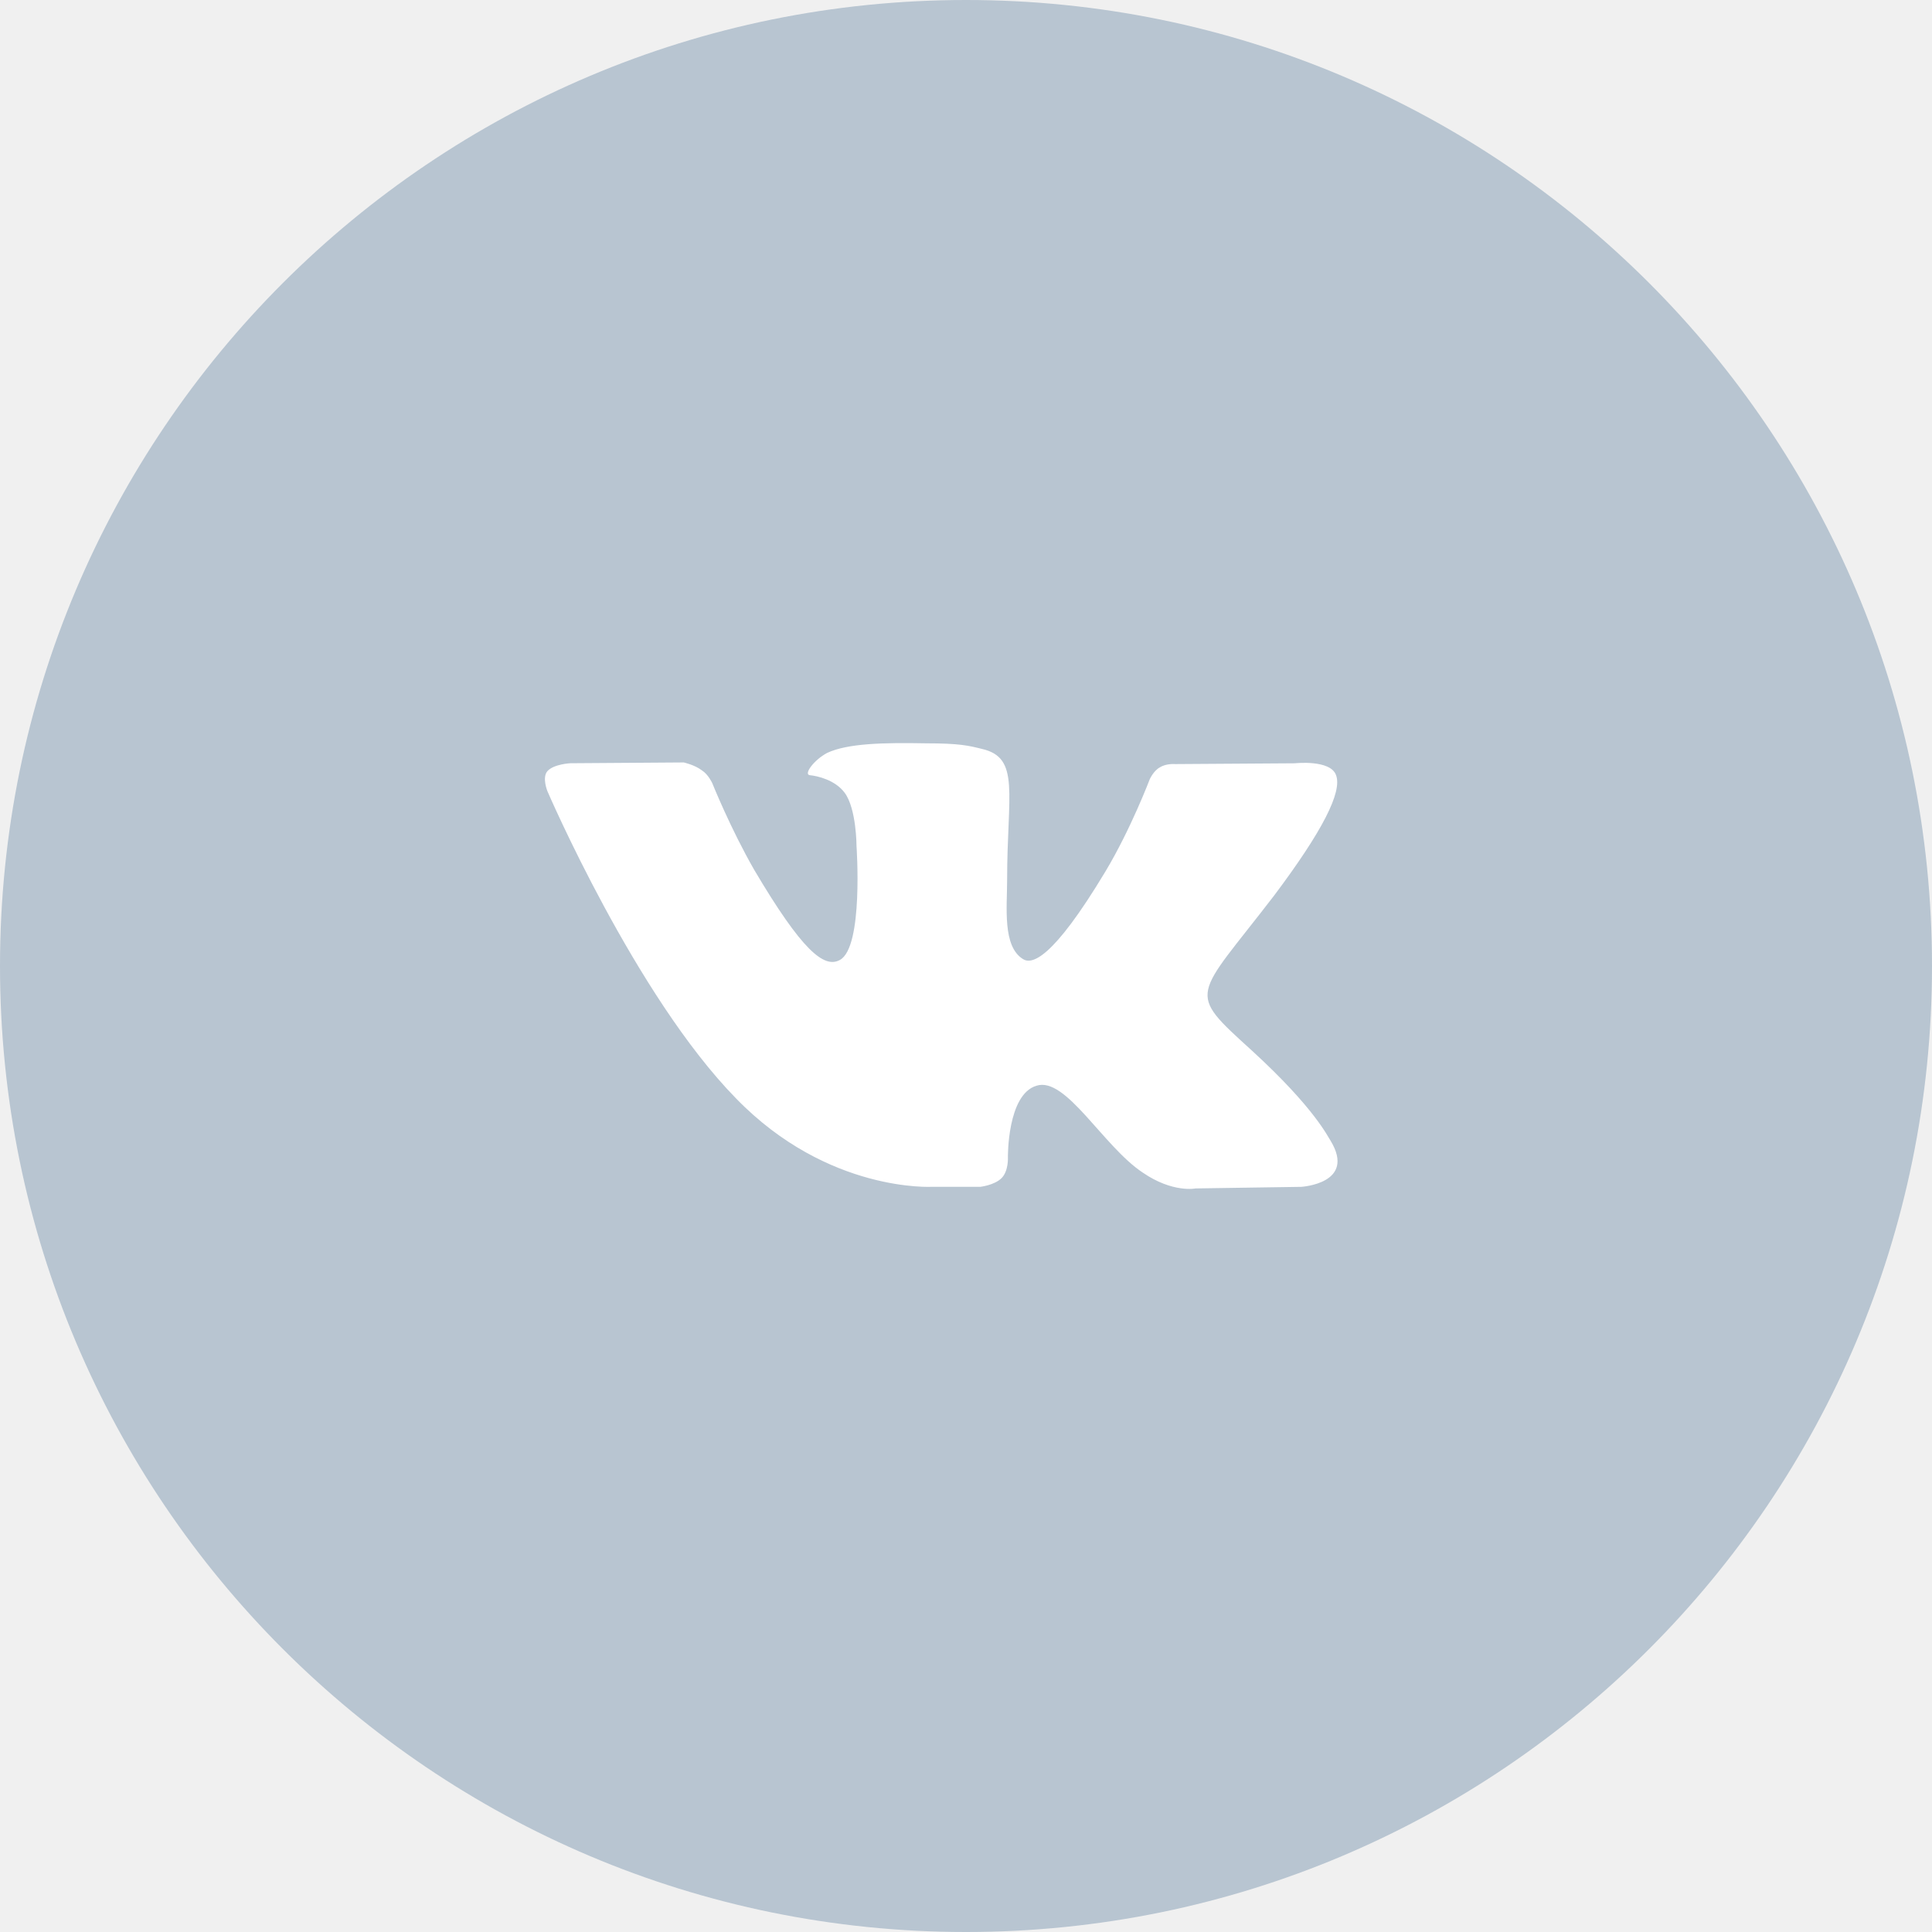
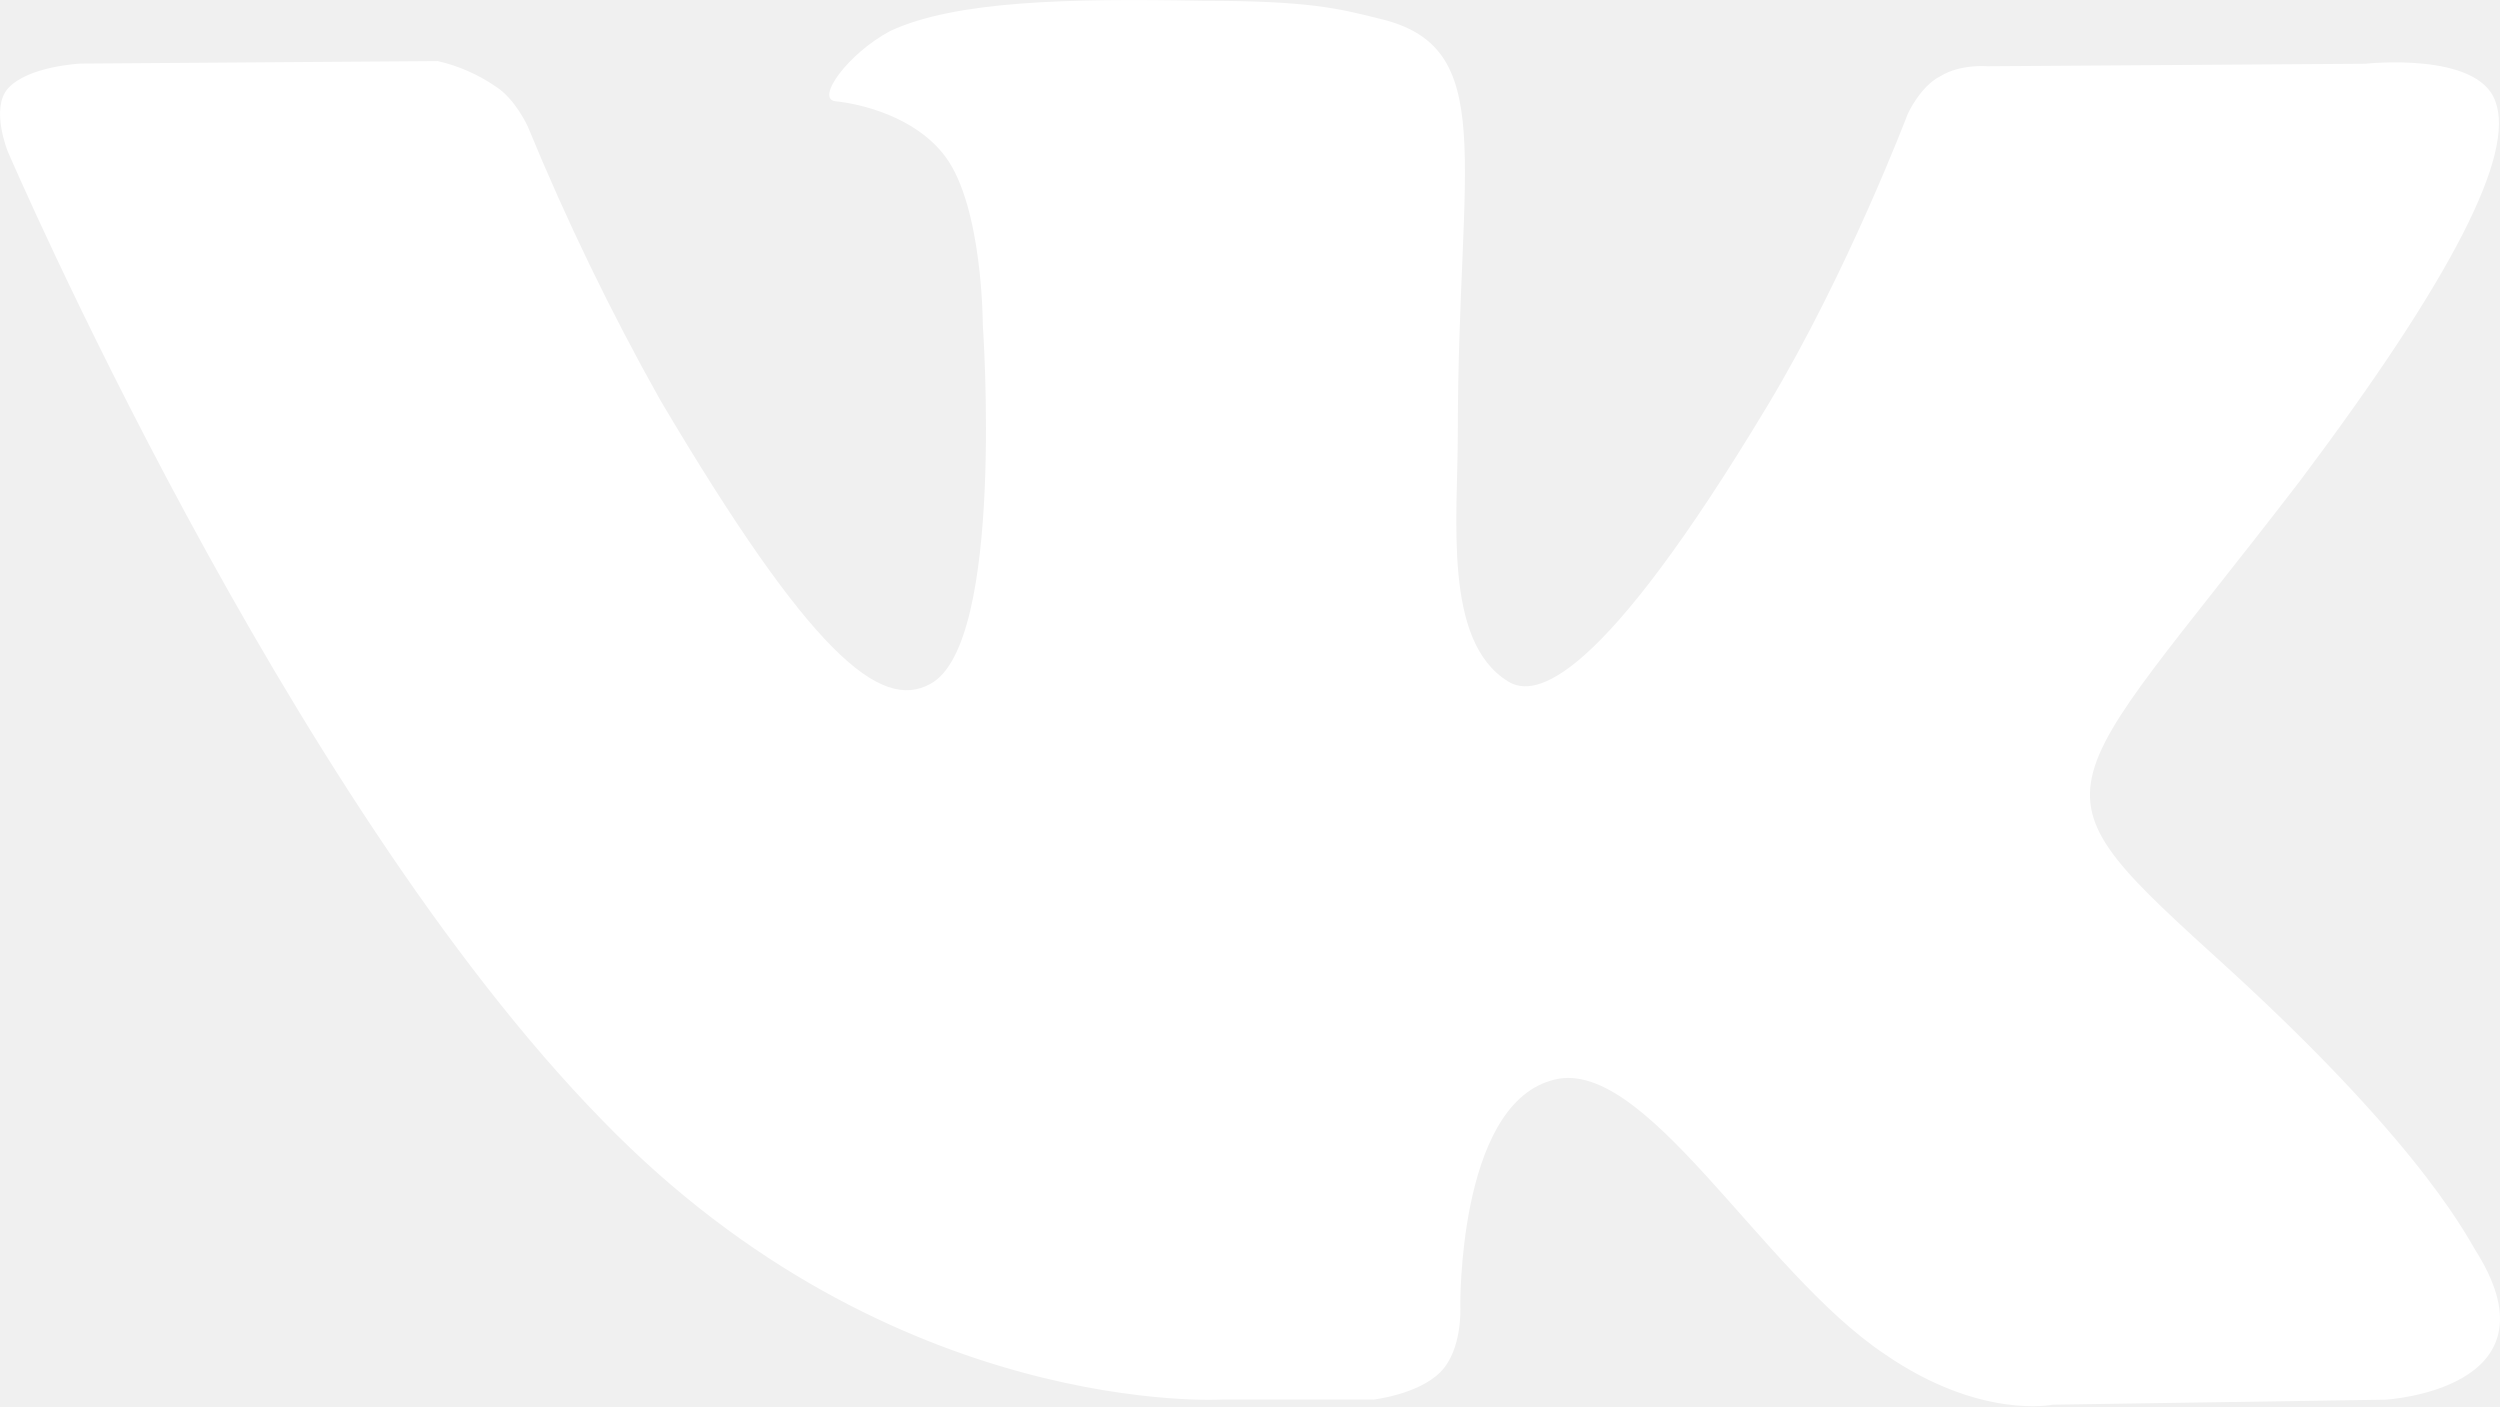
- <svg xmlns="http://www.w3.org/2000/svg" width="39" height="39" fill="none">
-   <circle cx="19.5" cy="19.5" r="19.5" fill="#B8C5D1" />
-   <path fill-rule="evenodd" clip-rule="evenodd" d="M19.786 23.958s.288-.032.432-.176c.144-.145.128-.42.128-.42s-.016-1.268.576-1.445c.592-.194 1.344 1.221 2.144 1.752.608.418 1.072.321 1.072.321l2.128-.032s1.12-.064.593-.932c-.049-.065-.305-.643-1.585-1.816-1.344-1.222-1.168-1.029.448-3.135.976-1.301 1.376-2.089 1.248-2.427-.112-.32-.832-.24-.832-.24l-2.416.016s-.176-.016-.304.064c-.128.064-.208.24-.208.24s-.384 1.013-.896 1.865c-1.072 1.784-1.488 1.88-1.664 1.767-.416-.257-.32-1.044-.32-1.59 0-1.752.272-2.476-.512-2.653-.256-.064-.448-.112-1.12-.112-.864-.016-1.584 0-2 .193-.272.145-.48.434-.352.45.16.016.512.097.704.354.24.322.24 1.078.24 1.078s.144 2.041-.336 2.298c-.32.177-.768-.194-1.728-1.817-.48-.835-.848-1.752-.848-1.752s-.08-.177-.208-.257c-.144-.112-.368-.161-.368-.161l-2.288.016s-.336.016-.464.16c-.112.129 0 .403 0 .403s1.776 4.13 3.808 6.203c1.857 1.913 3.968 1.784 3.968 1.784h.96v.001z" fill="#fff" />
+ <svg xmlns="http://www.w3.org/2000/svg" width="16" height="9" fill="none">
+   <path fill-rule="evenodd" clip-rule="evenodd" d="M8.786 8.958s.288-.032.432-.176c.144-.145.128-.42.128-.42s-.016-1.268.576-1.445c.592-.194 1.344 1.221 2.144 1.752.608.418 1.072.321 1.072.321l2.129-.032s1.12-.064.591-.932c-.048-.065-.303-.643-1.584-1.816-1.344-1.222-1.168-1.029.448-3.135.976-1.301 1.376-2.089 1.248-2.427-.112-.32-.832-.24-.832-.24l-2.416.016s-.176-.016-.304.064c-.128.064-.208.24-.208.24s-.384 1.013-.896 1.865C10.242 4.377 9.826 4.473 9.65 4.36c-.416-.257-.32-1.044-.32-1.59 0-1.752.272-2.476-.512-2.653C8.562.053 8.37.005 7.698.005c-.864-.016-1.584 0-2 .193-.272.145-.48.434-.352.45.16.016.512.097.704.354.24.322.24 1.078.24 1.078s.144 2.041-.336 2.297c-.32.177-.768-.193-1.728-1.816A16.027 16.027 0 013.378.81S3.298.632 3.17.552a1.078 1.078 0 00-.368-.161L.514.407S.178.423.05.567C-.062.696.05.97.05.97S1.826 5.1 3.858 7.173c1.857 1.913 3.968 1.784 3.968 1.784h.96v.001z" fill="#fff" />
</svg>
